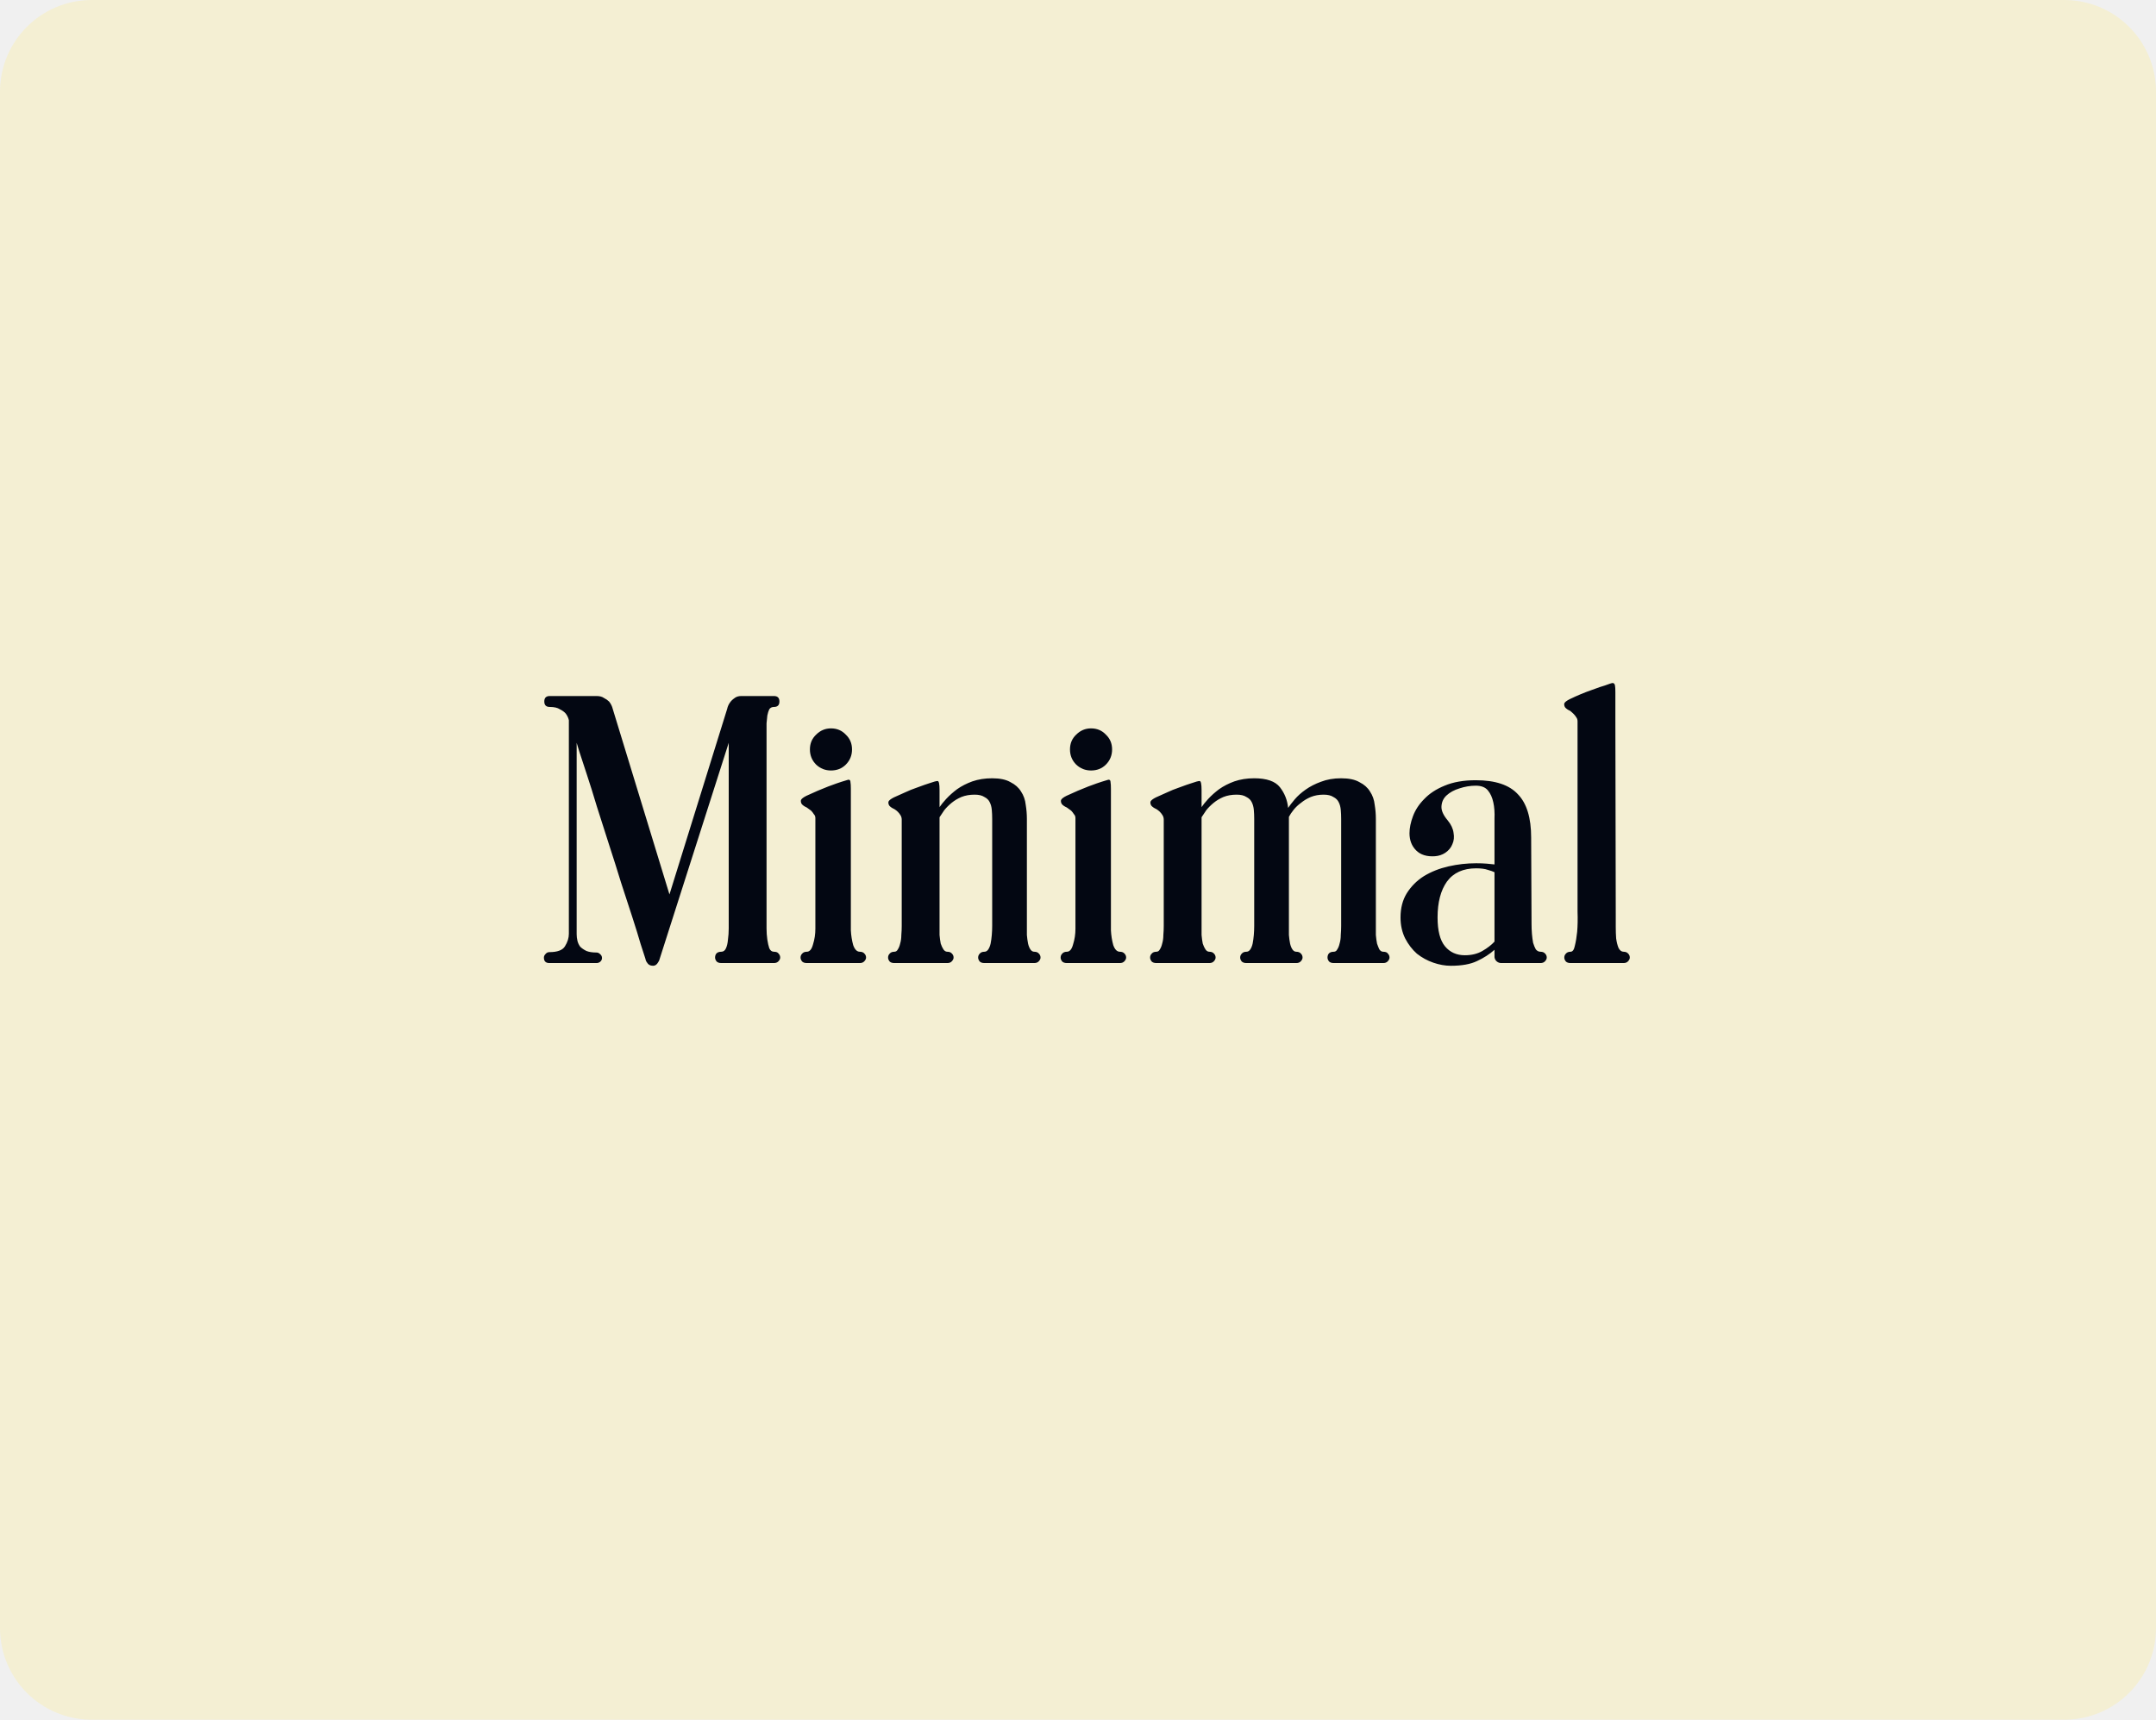
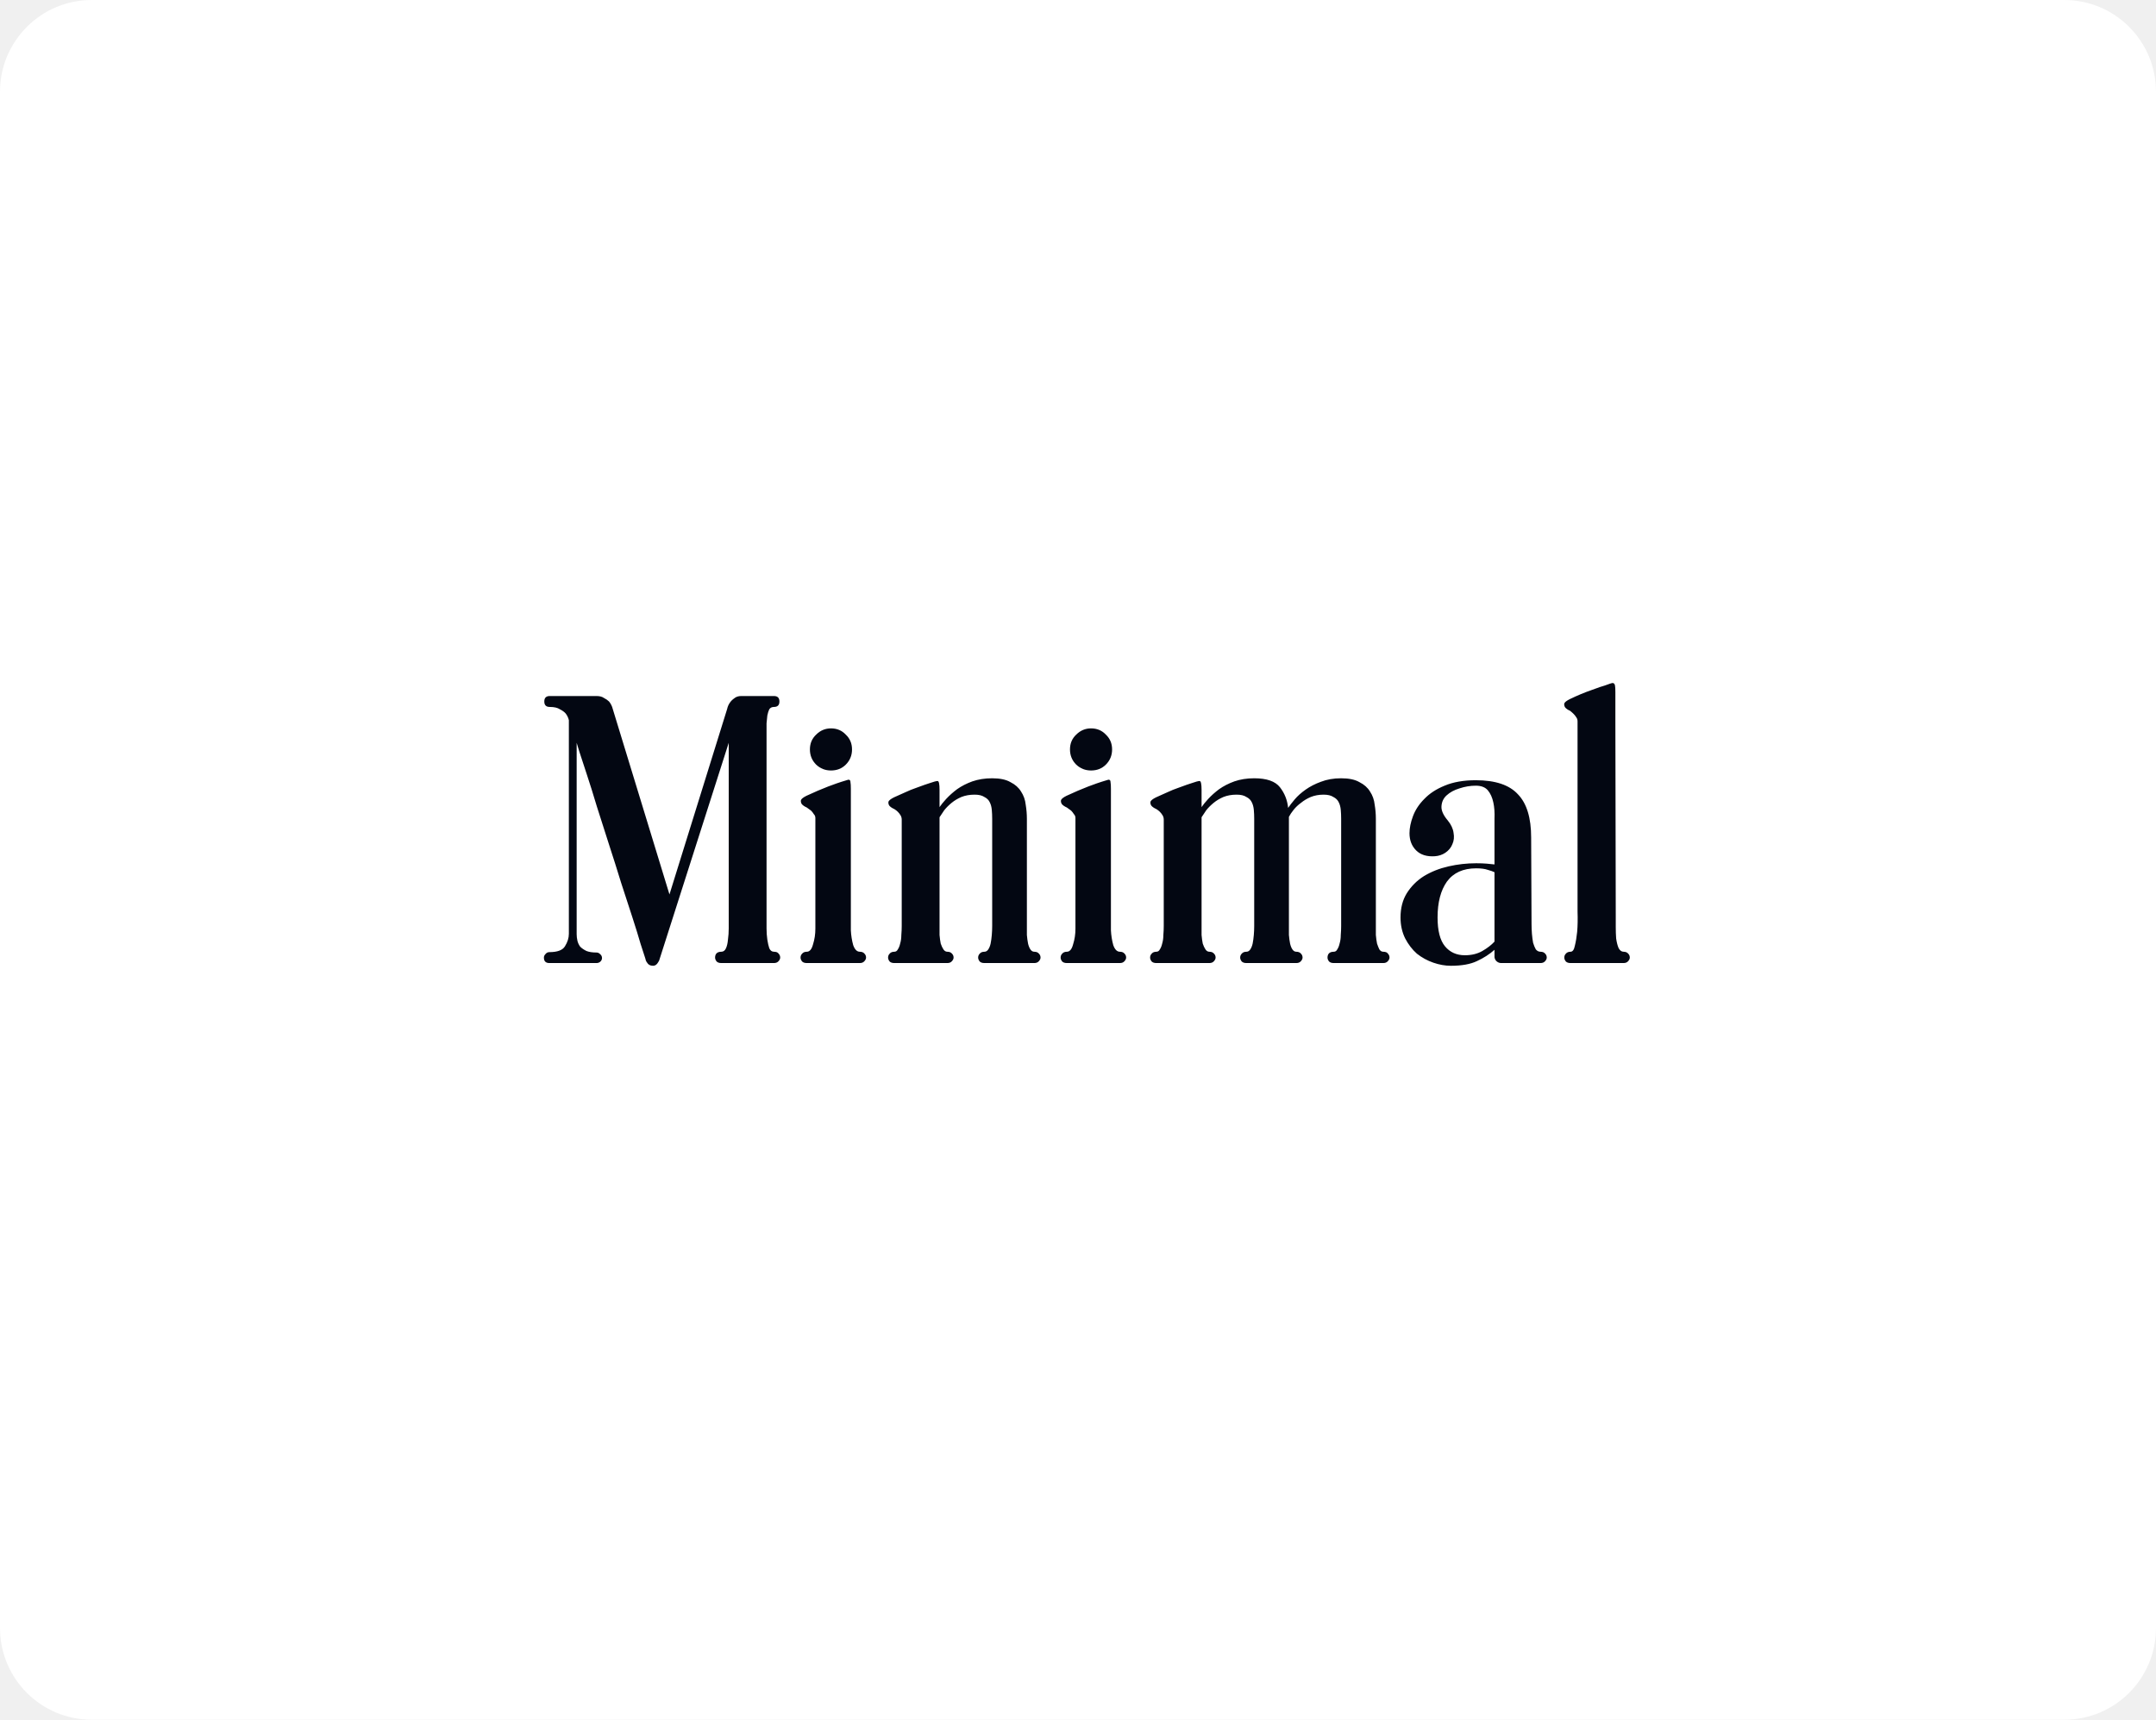
<svg xmlns="http://www.w3.org/2000/svg" width="188" height="150" viewBox="0 0 188 150" fill="none">
-   <rect width="188" height="150" rx="8" fill="#F4EFD3" />
+   <rect width="188" height="150" rx="8" fill="white" />
  <path d="M67.488 83.014C67.692 83.014 67.828 83.071 67.896 83.184C67.986 83.275 68.032 83.388 68.032 83.524C68.032 83.637 67.975 83.751 67.862 83.864C67.771 83.955 67.646 84 67.488 84H62.898C62.716 84 62.58 83.955 62.49 83.864C62.399 83.751 62.354 83.637 62.354 83.524C62.354 83.388 62.388 83.275 62.456 83.184C62.546 83.071 62.694 83.014 62.898 83.014C63.079 83.014 63.215 82.912 63.306 82.708C63.396 82.504 63.453 82.255 63.476 81.96C63.521 81.643 63.544 81.314 63.544 80.974C63.544 80.634 63.544 80.328 63.544 80.056V64.79L57.526 83.626C57.503 83.739 57.458 83.841 57.39 83.932C57.276 84.136 57.129 84.238 56.948 84.238C56.698 84.238 56.517 84.136 56.404 83.932C56.336 83.841 56.29 83.728 56.268 83.592C56.2 83.388 56.064 82.969 55.86 82.334C55.678 81.699 55.44 80.929 55.146 80.022C54.851 79.093 54.522 78.084 54.16 76.996C53.82 75.885 53.468 74.775 53.106 73.664C52.743 72.531 52.392 71.431 52.052 70.366C51.734 69.301 51.44 68.36 51.168 67.544C50.896 66.728 50.68 66.071 50.522 65.572C50.363 65.073 50.284 64.813 50.284 64.79V81.484C50.284 81.665 50.306 81.858 50.352 82.062C50.397 82.243 50.476 82.413 50.59 82.572C50.726 82.708 50.907 82.833 51.134 82.946C51.36 83.037 51.655 83.082 52.018 83.082C52.131 83.082 52.233 83.127 52.324 83.218C52.437 83.309 52.494 83.422 52.494 83.558C52.494 83.694 52.437 83.807 52.324 83.898C52.233 83.966 52.131 84 52.018 84H47.904C47.586 84 47.428 83.841 47.428 83.524C47.428 83.411 47.473 83.309 47.564 83.218C47.654 83.105 47.768 83.048 47.904 83.048C48.606 83.048 49.06 82.878 49.264 82.538C49.49 82.175 49.604 81.813 49.604 81.45V62.818C49.558 62.614 49.468 62.421 49.332 62.24C49.218 62.104 49.048 61.979 48.822 61.866C48.618 61.73 48.323 61.662 47.938 61.662C47.62 61.662 47.462 61.503 47.462 61.186C47.462 60.869 47.62 60.71 47.938 60.71H52.018C52.29 60.71 52.505 60.767 52.664 60.88C52.845 60.971 52.992 61.073 53.106 61.186C53.219 61.322 53.31 61.481 53.378 61.662L58.376 78.016L63.408 61.832C63.453 61.628 63.532 61.447 63.646 61.288C63.736 61.152 63.861 61.027 64.02 60.914C64.178 60.778 64.382 60.71 64.632 60.71H67.488C67.805 60.71 67.964 60.869 67.964 61.186C67.964 61.503 67.805 61.662 67.488 61.662C67.306 61.662 67.17 61.73 67.08 61.866C67.012 62.002 66.955 62.183 66.91 62.41C66.887 62.614 66.864 62.841 66.842 63.09C66.842 63.339 66.842 63.589 66.842 63.838V80.056C66.842 80.328 66.842 80.634 66.842 80.974C66.842 81.314 66.864 81.643 66.91 81.96C66.955 82.255 67.012 82.504 67.08 82.708C67.17 82.912 67.306 83.014 67.488 83.014ZM74.975 83.014C75.157 83.014 75.293 83.071 75.383 83.184C75.474 83.275 75.519 83.388 75.519 83.524C75.519 83.637 75.463 83.751 75.349 83.864C75.259 83.955 75.134 84 74.975 84H70.351C70.17 84 70.034 83.955 69.943 83.864C69.853 83.751 69.807 83.637 69.807 83.524C69.807 83.388 69.853 83.275 69.943 83.184C70.034 83.071 70.17 83.014 70.351 83.014C70.601 83.014 70.782 82.799 70.895 82.368C71.031 81.937 71.099 81.484 71.099 81.008V71.352C71.099 71.216 71.054 71.103 70.963 71.012C70.895 70.899 70.816 70.797 70.725 70.706C70.612 70.615 70.487 70.525 70.351 70.434C70.147 70.343 70 70.241 69.909 70.128C69.841 70.015 69.819 69.901 69.841 69.788C69.887 69.675 70.045 69.55 70.317 69.414C70.997 69.097 71.632 68.825 72.221 68.598C72.833 68.371 73.219 68.235 73.377 68.19C73.581 68.122 73.729 68.077 73.819 68.054C73.933 68.009 74.012 67.997 74.057 68.02C74.125 68.043 74.159 68.111 74.159 68.224C74.182 68.337 74.193 68.53 74.193 68.802V81.144C74.216 81.597 74.284 82.028 74.397 82.436C74.533 82.821 74.726 83.014 74.975 83.014ZM72.459 67.204C71.961 67.204 71.53 67.034 71.167 66.694C70.805 66.331 70.623 65.889 70.623 65.368C70.623 64.847 70.805 64.416 71.167 64.076C71.53 63.713 71.961 63.532 72.459 63.532C72.981 63.532 73.411 63.713 73.751 64.076C74.114 64.416 74.295 64.847 74.295 65.368C74.295 65.889 74.114 66.331 73.751 66.694C73.411 67.034 72.981 67.204 72.459 67.204ZM90.189 83.014C90.371 83.014 90.507 83.071 90.597 83.184C90.688 83.275 90.733 83.388 90.733 83.524C90.733 83.637 90.677 83.751 90.563 83.864C90.473 83.955 90.348 84 90.189 84H85.837C85.656 84 85.52 83.955 85.429 83.864C85.339 83.751 85.293 83.637 85.293 83.524C85.293 83.388 85.339 83.275 85.429 83.184C85.52 83.071 85.656 83.014 85.837 83.014C85.973 83.014 86.087 82.946 86.177 82.81C86.268 82.674 86.336 82.504 86.381 82.3C86.427 82.073 86.461 81.824 86.483 81.552C86.506 81.28 86.517 81.019 86.517 80.77V71.42C86.517 71.148 86.506 70.887 86.483 70.638C86.461 70.389 86.404 70.173 86.313 69.992C86.223 69.788 86.064 69.629 85.837 69.516C85.633 69.38 85.35 69.312 84.987 69.312C84.557 69.312 84.171 69.38 83.831 69.516C83.514 69.652 83.231 69.822 82.981 70.026C82.732 70.23 82.517 70.445 82.335 70.672C82.177 70.899 82.041 71.103 81.927 71.284V80.77C81.927 81.019 81.927 81.28 81.927 81.552C81.95 81.824 81.984 82.073 82.029 82.3C82.097 82.504 82.177 82.674 82.267 82.81C82.358 82.946 82.471 83.014 82.607 83.014C82.789 83.014 82.925 83.071 83.015 83.184C83.106 83.275 83.151 83.388 83.151 83.524C83.151 83.637 83.095 83.751 82.981 83.864C82.891 83.955 82.766 84 82.607 84H77.983C77.802 84 77.666 83.955 77.575 83.864C77.485 83.751 77.439 83.637 77.439 83.524C77.439 83.388 77.485 83.275 77.575 83.184C77.666 83.071 77.802 83.014 77.983 83.014C78.119 83.014 78.221 82.946 78.289 82.81C78.38 82.674 78.448 82.504 78.493 82.3C78.561 82.073 78.595 81.824 78.595 81.552C78.618 81.28 78.629 81.019 78.629 80.77V71.488C78.629 71.352 78.595 71.227 78.527 71.114C78.459 71.001 78.38 70.899 78.289 70.808C78.199 70.717 78.097 70.638 77.983 70.57C77.779 70.479 77.632 70.377 77.541 70.264C77.473 70.151 77.451 70.037 77.473 69.924C77.519 69.811 77.677 69.686 77.949 69.55C78.289 69.391 78.618 69.244 78.935 69.108C79.275 68.949 79.581 68.825 79.853 68.734C80.148 68.621 80.397 68.53 80.601 68.462C80.805 68.394 80.941 68.349 81.009 68.326C81.395 68.19 81.644 68.122 81.757 68.122C81.871 68.122 81.927 68.383 81.927 68.904V70.4C82.063 70.196 82.256 69.958 82.505 69.686C82.777 69.391 83.095 69.108 83.457 68.836C83.843 68.564 84.285 68.337 84.783 68.156C85.305 67.975 85.883 67.884 86.517 67.884C87.197 67.884 87.73 67.997 88.115 68.224C88.523 68.428 88.829 68.7 89.033 69.04C89.26 69.38 89.396 69.765 89.441 70.196C89.509 70.604 89.543 71.012 89.543 71.42V80.77C89.543 81.019 89.543 81.28 89.543 81.552C89.566 81.824 89.6 82.073 89.645 82.3C89.691 82.504 89.759 82.674 89.849 82.81C89.94 82.946 90.053 83.014 90.189 83.014ZM97.653 83.014C97.834 83.014 97.97 83.071 98.061 83.184C98.152 83.275 98.197 83.388 98.197 83.524C98.197 83.637 98.14 83.751 98.027 83.864C97.936 83.955 97.812 84 97.653 84H93.029C92.848 84 92.712 83.955 92.621 83.864C92.53 83.751 92.485 83.637 92.485 83.524C92.485 83.388 92.53 83.275 92.621 83.184C92.712 83.071 92.848 83.014 93.029 83.014C93.278 83.014 93.46 82.799 93.573 82.368C93.709 81.937 93.777 81.484 93.777 81.008V71.352C93.777 71.216 93.732 71.103 93.641 71.012C93.573 70.899 93.494 70.797 93.403 70.706C93.29 70.615 93.165 70.525 93.029 70.434C92.825 70.343 92.678 70.241 92.587 70.128C92.519 70.015 92.496 69.901 92.519 69.788C92.564 69.675 92.723 69.55 92.995 69.414C93.675 69.097 94.31 68.825 94.899 68.598C95.511 68.371 95.896 68.235 96.055 68.19C96.259 68.122 96.406 68.077 96.497 68.054C96.61 68.009 96.69 67.997 96.735 68.02C96.803 68.043 96.837 68.111 96.837 68.224C96.86 68.337 96.871 68.53 96.871 68.802V81.144C96.894 81.597 96.962 82.028 97.075 82.436C97.211 82.821 97.404 83.014 97.653 83.014ZM95.137 67.204C94.638 67.204 94.208 67.034 93.845 66.694C93.482 66.331 93.301 65.889 93.301 65.368C93.301 64.847 93.482 64.416 93.845 64.076C94.208 63.713 94.638 63.532 95.137 63.532C95.658 63.532 96.089 63.713 96.429 64.076C96.792 64.416 96.973 64.847 96.973 65.368C96.973 65.889 96.792 66.331 96.429 66.694C96.089 67.034 95.658 67.204 95.137 67.204ZM120.619 83.014C120.823 83.014 120.959 83.071 121.027 83.184C121.118 83.275 121.163 83.388 121.163 83.524C121.163 83.637 121.106 83.751 120.993 83.864C120.902 83.955 120.778 84 120.619 84H116.301C116.12 84 115.984 83.955 115.893 83.864C115.802 83.751 115.757 83.637 115.757 83.524C115.757 83.388 115.791 83.275 115.859 83.184C115.95 83.071 116.097 83.014 116.301 83.014C116.437 83.014 116.539 82.946 116.607 82.81C116.698 82.674 116.766 82.504 116.811 82.3C116.879 82.073 116.913 81.824 116.913 81.552C116.936 81.28 116.947 81.019 116.947 80.77V71.42C116.947 71.148 116.936 70.887 116.913 70.638C116.89 70.389 116.834 70.173 116.743 69.992C116.652 69.788 116.494 69.629 116.267 69.516C116.063 69.38 115.78 69.312 115.417 69.312C115.009 69.312 114.635 69.38 114.295 69.516C113.978 69.652 113.694 69.822 113.445 70.026C113.196 70.207 112.98 70.411 112.799 70.638C112.618 70.865 112.482 71.069 112.391 71.25V80.77C112.391 81.019 112.391 81.28 112.391 81.552C112.414 81.824 112.448 82.073 112.493 82.3C112.538 82.504 112.606 82.674 112.697 82.81C112.788 82.946 112.901 83.014 113.037 83.014C113.218 83.014 113.354 83.071 113.445 83.184C113.536 83.275 113.581 83.388 113.581 83.524C113.581 83.637 113.524 83.751 113.411 83.864C113.32 83.955 113.196 84 113.037 84H108.685C108.504 84 108.368 83.955 108.277 83.864C108.186 83.751 108.141 83.637 108.141 83.524C108.141 83.388 108.186 83.275 108.277 83.184C108.368 83.071 108.504 83.014 108.685 83.014C108.821 83.014 108.934 82.946 109.025 82.81C109.116 82.674 109.184 82.504 109.229 82.3C109.274 82.073 109.308 81.824 109.331 81.552C109.354 81.28 109.365 81.019 109.365 80.77V71.42C109.365 71.148 109.354 70.887 109.331 70.638C109.308 70.389 109.252 70.173 109.161 69.992C109.07 69.788 108.912 69.629 108.685 69.516C108.481 69.38 108.198 69.312 107.835 69.312C107.404 69.312 107.019 69.38 106.679 69.516C106.362 69.652 106.078 69.822 105.829 70.026C105.58 70.23 105.364 70.445 105.183 70.672C105.024 70.899 104.888 71.103 104.775 71.284V80.77C104.775 81.019 104.775 81.28 104.775 81.552C104.798 81.824 104.832 82.073 104.877 82.3C104.945 82.504 105.024 82.674 105.115 82.81C105.206 82.946 105.319 83.014 105.455 83.014C105.636 83.014 105.772 83.071 105.863 83.184C105.954 83.275 105.999 83.388 105.999 83.524C105.999 83.637 105.942 83.751 105.829 83.864C105.738 83.955 105.614 84 105.455 84H100.831C100.65 84 100.514 83.955 100.423 83.864C100.332 83.751 100.287 83.637 100.287 83.524C100.287 83.388 100.332 83.275 100.423 83.184C100.514 83.071 100.65 83.014 100.831 83.014C100.967 83.014 101.069 82.946 101.137 82.81C101.228 82.674 101.296 82.504 101.341 82.3C101.409 82.073 101.443 81.824 101.443 81.552C101.466 81.28 101.477 81.019 101.477 80.77V71.488C101.477 71.352 101.443 71.227 101.375 71.114C101.307 71.001 101.228 70.899 101.137 70.808C101.046 70.717 100.944 70.638 100.831 70.57C100.627 70.479 100.48 70.377 100.389 70.264C100.321 70.151 100.298 70.037 100.321 69.924C100.366 69.811 100.525 69.686 100.797 69.55C101.137 69.391 101.466 69.244 101.783 69.108C102.123 68.949 102.429 68.825 102.701 68.734C102.996 68.621 103.245 68.53 103.449 68.462C103.653 68.394 103.789 68.349 103.857 68.326C104.242 68.19 104.492 68.122 104.605 68.122C104.718 68.122 104.775 68.383 104.775 68.904V70.4C104.911 70.196 105.104 69.958 105.353 69.686C105.625 69.391 105.942 69.108 106.305 68.836C106.69 68.564 107.132 68.337 107.631 68.156C108.152 67.975 108.73 67.884 109.365 67.884C110.453 67.884 111.201 68.145 111.609 68.666C112.017 69.187 112.255 69.788 112.323 70.468C112.459 70.264 112.652 70.015 112.901 69.72C113.15 69.425 113.468 69.142 113.853 68.87C114.238 68.598 114.68 68.371 115.179 68.19C115.7 67.986 116.29 67.884 116.947 67.884C117.627 67.884 118.16 67.997 118.545 68.224C118.953 68.428 119.259 68.7 119.463 69.04C119.69 69.38 119.826 69.765 119.871 70.196C119.939 70.604 119.973 71.012 119.973 71.42V80.77C119.973 81.019 119.973 81.28 119.973 81.552C119.996 81.824 120.03 82.073 120.075 82.3C120.143 82.504 120.211 82.674 120.279 82.81C120.37 82.946 120.483 83.014 120.619 83.014ZM134.33 83.014C134.512 83.014 134.648 83.071 134.738 83.184C134.829 83.275 134.874 83.388 134.874 83.524C134.874 83.637 134.818 83.751 134.704 83.864C134.614 83.955 134.489 84 134.33 84H130.896C130.76 84 130.636 83.955 130.522 83.864C130.409 83.773 130.341 83.649 130.318 83.49V82.844C129.888 83.229 129.378 83.558 128.788 83.83C128.222 84.102 127.462 84.238 126.51 84.238C126.012 84.238 125.502 84.147 124.98 83.966C124.459 83.785 123.983 83.524 123.552 83.184C123.144 82.821 122.804 82.379 122.532 81.858C122.26 81.314 122.124 80.702 122.124 80.022C122.124 79.206 122.306 78.503 122.668 77.914C123.054 77.302 123.552 76.803 124.164 76.418C124.799 76.033 125.513 75.749 126.306 75.568C127.1 75.387 127.904 75.296 128.72 75.296C129.06 75.296 129.366 75.307 129.638 75.33C129.91 75.353 130.137 75.375 130.318 75.398V72.984C130.318 72.463 130.318 71.941 130.318 71.42C130.341 70.876 130.307 70.4 130.216 69.992C130.126 69.561 129.967 69.21 129.74 68.938C129.514 68.666 129.162 68.53 128.686 68.53C128.21 68.53 127.734 68.609 127.258 68.768C126.805 68.904 126.431 69.108 126.136 69.38C125.864 69.629 125.717 69.947 125.694 70.332C125.672 70.695 125.853 71.103 126.238 71.556C126.533 71.919 126.703 72.281 126.748 72.644C126.816 73.007 126.782 73.335 126.646 73.63C126.533 73.925 126.329 74.174 126.034 74.378C125.762 74.559 125.456 74.661 125.116 74.684C124.414 74.729 123.87 74.559 123.484 74.174C123.099 73.789 122.906 73.29 122.906 72.678C122.906 72.225 123.008 71.726 123.212 71.182C123.416 70.638 123.745 70.139 124.198 69.686C124.652 69.21 125.241 68.825 125.966 68.53C126.714 68.213 127.621 68.054 128.686 68.054C130.386 68.054 131.61 68.462 132.358 69.278C133.129 70.071 133.514 71.329 133.514 73.052L133.548 80.6C133.548 80.872 133.56 81.155 133.582 81.45C133.605 81.722 133.639 81.983 133.684 82.232C133.752 82.459 133.832 82.651 133.922 82.81C134.036 82.946 134.172 83.014 134.33 83.014ZM127.734 83.32C128.324 83.32 128.834 83.195 129.264 82.946C129.695 82.697 130.046 82.425 130.318 82.13V76.078C130.182 76.01 129.99 75.942 129.74 75.874C129.491 75.783 129.151 75.738 128.72 75.738C127.587 75.738 126.737 76.123 126.17 76.894C125.626 77.665 125.354 78.707 125.354 80.022C125.354 81.178 125.57 82.017 126 82.538C126.431 83.059 127.009 83.32 127.734 83.32ZM141.572 83.014C141.753 83.014 141.889 83.071 141.98 83.184C142.071 83.275 142.116 83.388 142.116 83.524C142.116 83.637 142.059 83.751 141.946 83.864C141.855 83.955 141.731 84 141.572 84H136.948C136.767 84 136.631 83.955 136.54 83.864C136.449 83.751 136.404 83.637 136.404 83.524C136.404 83.388 136.449 83.275 136.54 83.184C136.631 83.071 136.767 83.014 136.948 83.014C137.129 83.014 137.254 82.844 137.322 82.504C137.413 82.141 137.481 81.733 137.526 81.28C137.571 80.759 137.583 80.169 137.56 79.512V62.92C137.56 62.784 137.526 62.671 137.458 62.58C137.39 62.467 137.311 62.365 137.22 62.274C137.129 62.183 137.027 62.093 136.914 62.002C136.71 61.911 136.563 61.809 136.472 61.696C136.404 61.583 136.381 61.469 136.404 61.356C136.449 61.243 136.608 61.118 136.88 60.982C137.537 60.665 138.161 60.404 138.75 60.2C139.362 59.973 139.759 59.837 139.94 59.792C140.144 59.724 140.303 59.667 140.416 59.622C140.529 59.577 140.62 59.565 140.688 59.588C140.756 59.611 140.801 59.679 140.824 59.792C140.847 59.905 140.858 60.098 140.858 60.37V62.92L140.892 79.954C140.892 80.203 140.892 80.509 140.892 80.872C140.892 81.212 140.903 81.541 140.926 81.858C140.971 82.175 141.039 82.447 141.13 82.674C141.243 82.901 141.391 83.014 141.572 83.014Z" fill="#030712" />
</svg>
